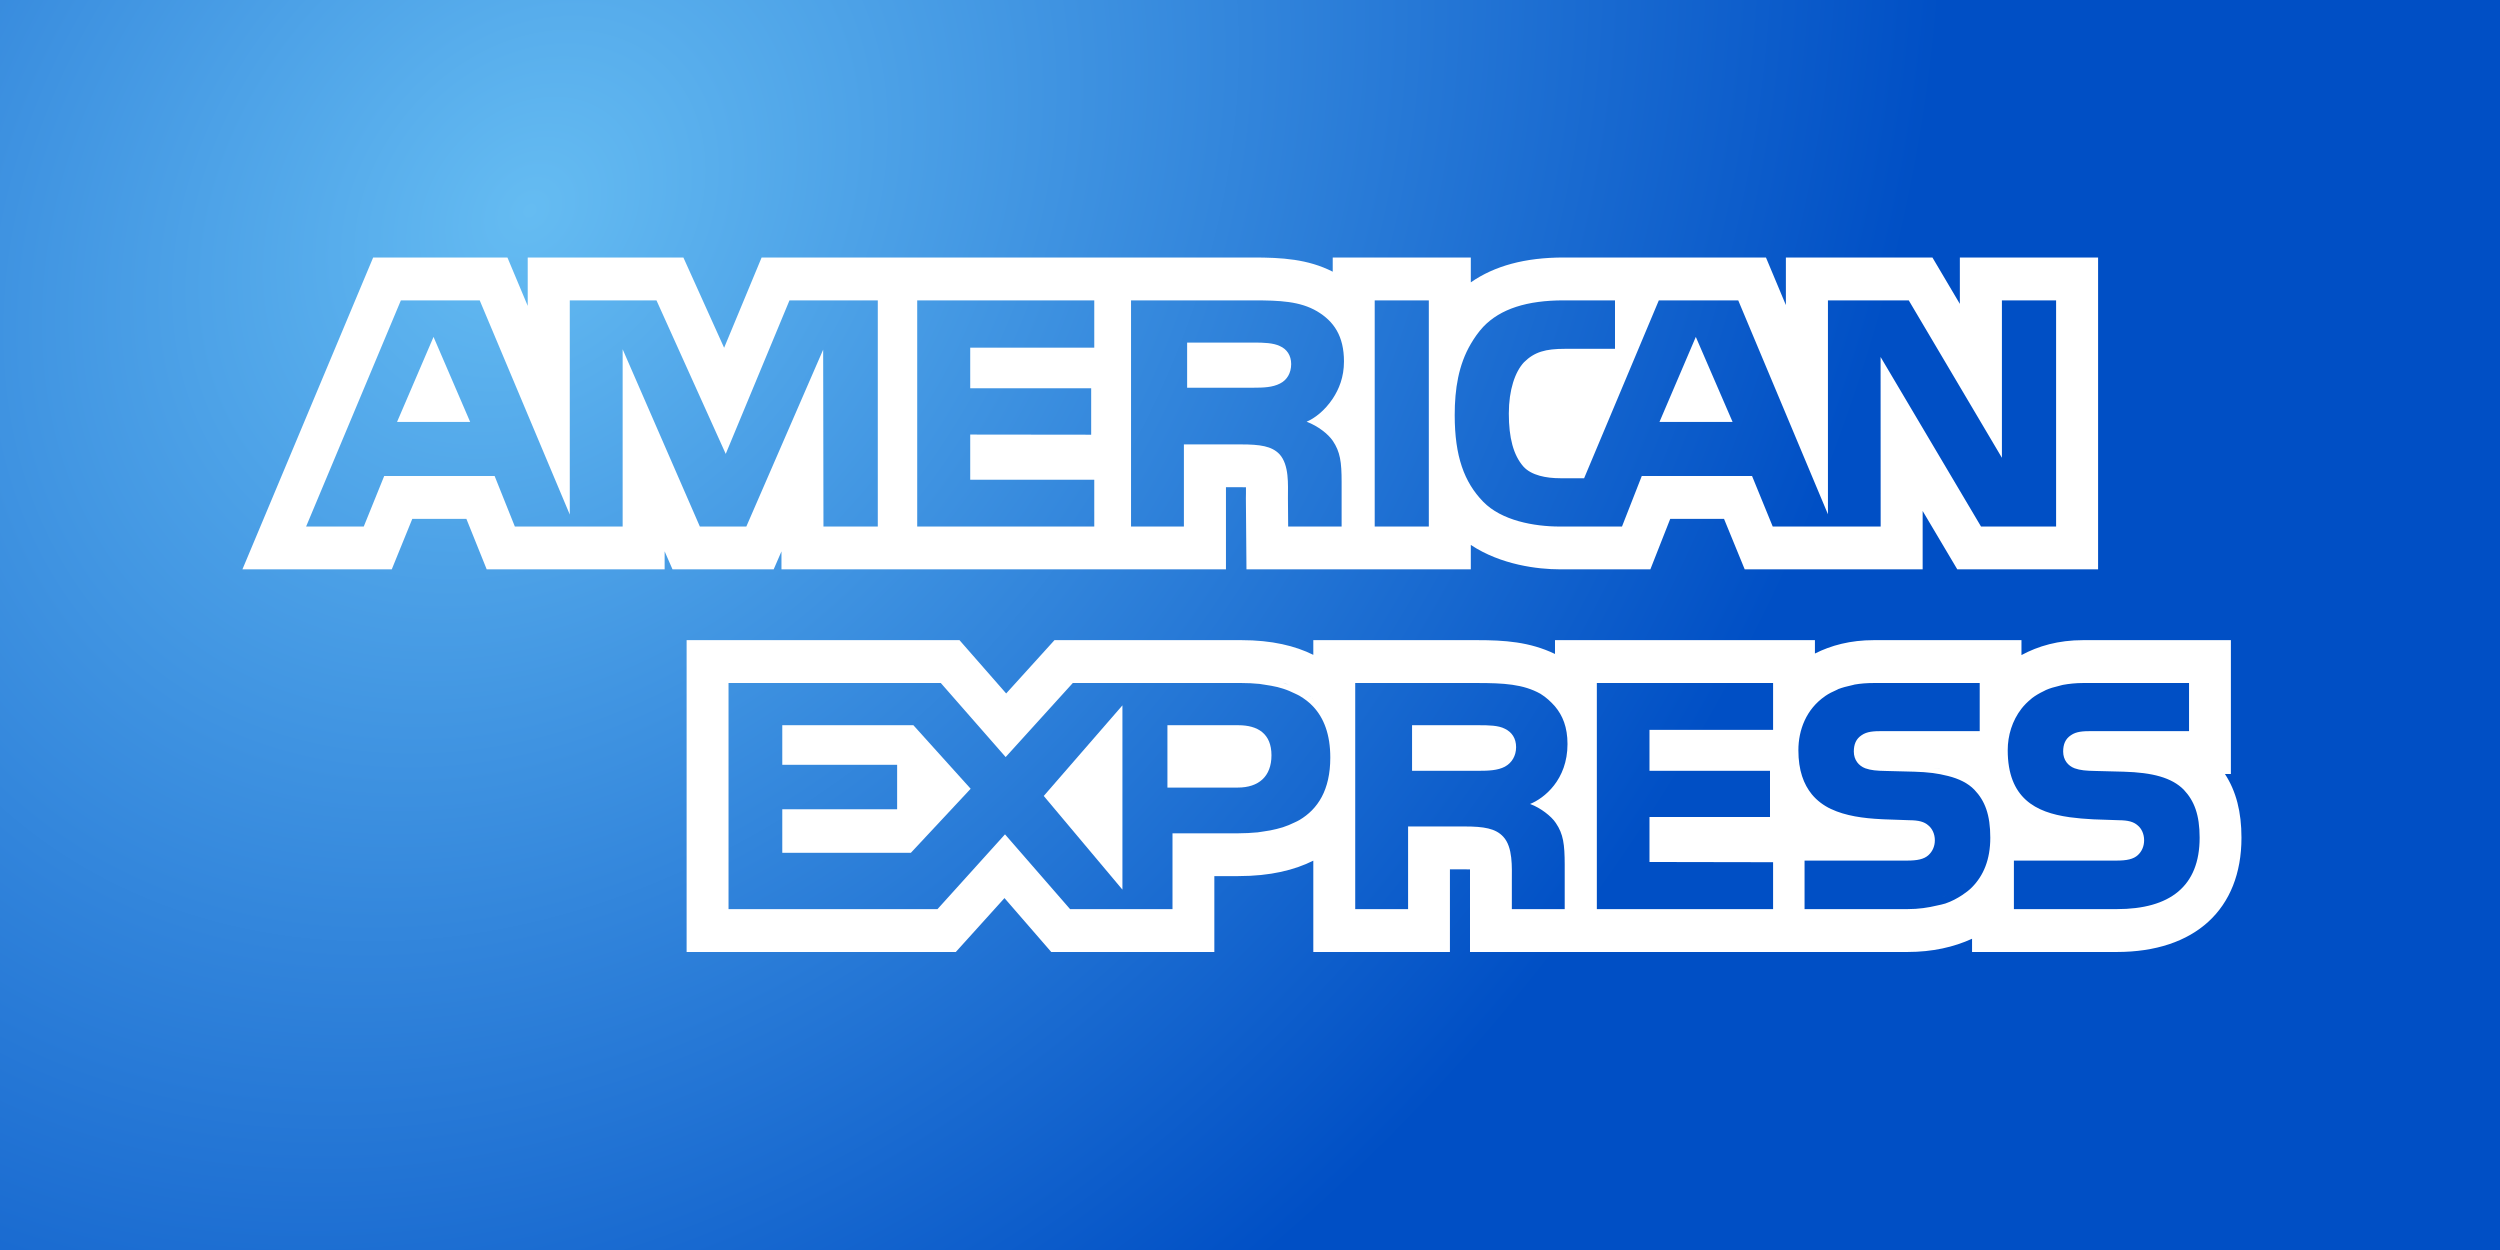
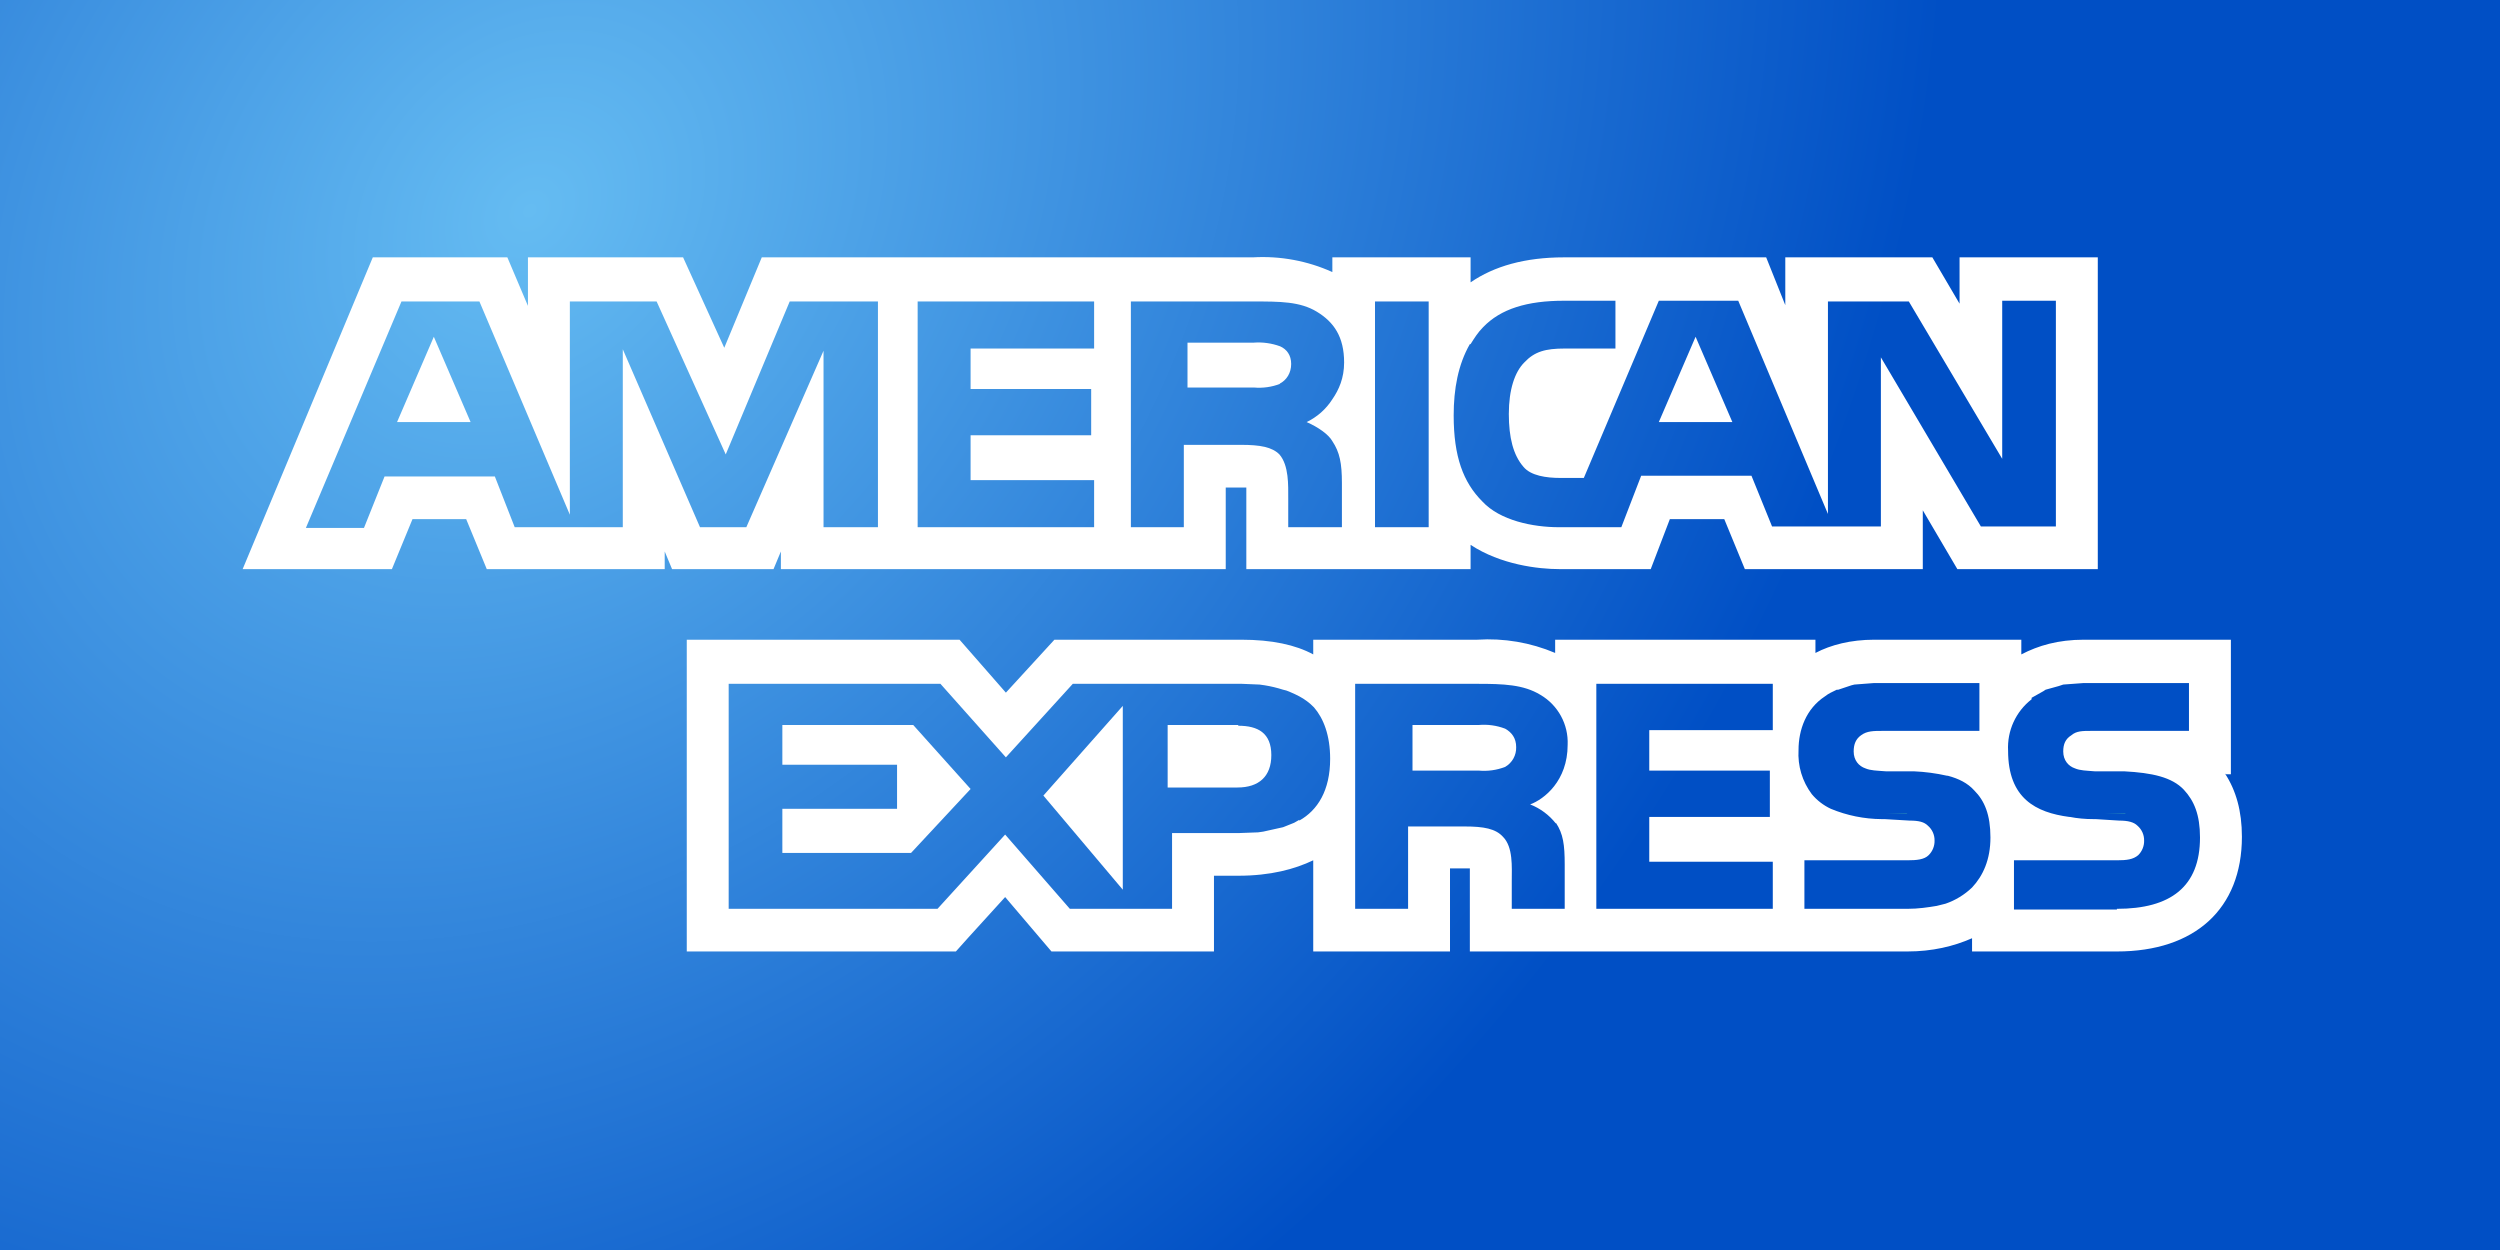
- <svg xmlns="http://www.w3.org/2000/svg" width="34" height="17" viewBox="0 0 34 17" fill="none">
-   <path fill-rule="evenodd" clip-rule="evenodd" d="M0 0V17H34C34 17 34 11.426 34 8.609C34 5.76 34 0 34 0H0Z" fill="url(#paint0_radial_72_915)" />
-   <path fill-rule="evenodd" clip-rule="evenodd" d="M10.15 7.743H10.522L10.628 7.499L10.628 7.743H16.673V6.626H16.877C16.902 6.626 16.925 6.627 16.945 6.627C16.946 6.656 16.945 6.686 16.945 6.709L16.944 6.773L16.952 7.743H20.003V7.411C20.413 7.683 20.916 7.743 21.214 7.743H22.445L22.715 7.057H23.447L23.728 7.743H26.148L26.148 6.949L26.619 7.743H28.534V3.502H26.654V4.133L26.281 3.502H24.288V4.149L24.017 3.502H21.267C20.739 3.502 20.325 3.616 20.003 3.84V3.502H18.125V3.695C17.787 3.523 17.432 3.502 17.04 3.502H10.358L9.848 4.73L9.294 3.502H7.177V4.16L6.901 3.502H5.075L3.297 7.743H5.328L5.607 7.057H6.343L6.619 7.743H9.039V7.498L9.146 7.743H10.15ZM20.003 4.677C20.051 4.596 20.104 4.518 20.172 4.445C20.406 4.199 20.77 4.085 21.267 4.085H21.964V4.744H21.283C21.02 4.744 20.869 4.785 20.726 4.927C20.605 5.057 20.52 5.301 20.52 5.624C20.52 5.954 20.582 6.19 20.719 6.346C20.828 6.466 21.03 6.504 21.22 6.504H21.544L22.56 4.085H23.64L24.86 6.994V4.085H25.959L27.226 6.226V4.085H27.963V7.161H26.942L25.576 4.855L25.577 7.161H24.109L23.828 6.474H22.328L22.059 7.161H21.214C20.863 7.161 20.419 7.08 20.17 6.822C19.914 6.558 19.784 6.207 19.784 5.646C19.784 5.29 19.836 4.961 20.003 4.677ZM18.696 5.854V4.085H19.432V7.161H18.696V5.854ZM15.382 4.085H17.04C17.407 4.085 17.68 4.097 17.913 4.234C18.141 4.37 18.278 4.571 18.278 4.916C18.278 5.13 18.21 5.293 18.125 5.422C18.016 5.586 17.875 5.692 17.77 5.735C17.928 5.796 18.062 5.902 18.125 5.994C18.227 6.144 18.246 6.284 18.246 6.555V7.161H17.519L17.516 6.773C17.516 6.59 17.535 6.323 17.4 6.176C17.295 6.067 17.137 6.044 16.877 6.044H16.101V7.161H15.382V4.085ZM12.474 4.085H14.882V4.728H13.195V5.28H14.84V5.912L13.195 5.91V6.524H14.882V7.161H12.474V4.085ZM8.468 4.75V7.161H7.002L6.727 6.474H5.225L4.947 7.161H4.163L5.452 4.085H6.524L7.749 6.998V4.085H8.928L9.87 6.173L10.737 4.085H11.938V7.161H11.199L11.195 4.755L10.15 7.161H9.518L8.468 4.75Z" fill="white" />
-   <path fill-rule="evenodd" clip-rule="evenodd" d="M5.4 5.738H6.394L5.896 4.582L5.4 5.738Z" fill="white" />
-   <path fill-rule="evenodd" clip-rule="evenodd" d="M17.408 5.216C17.503 5.169 17.56 5.073 17.56 4.951C17.56 4.834 17.501 4.748 17.407 4.707C17.318 4.663 17.184 4.659 17.054 4.659H16.145V5.273H17.042C17.187 5.273 17.307 5.268 17.408 5.216Z" fill="white" />
-   <path fill-rule="evenodd" clip-rule="evenodd" d="M23.063 4.582L22.569 5.738H23.563L23.063 4.582Z" fill="white" />
-   <path fill-rule="evenodd" clip-rule="evenodd" d="M15.265 12.099V9.593L14.195 10.825L15.265 12.099Z" fill="white" />
-   <path fill-rule="evenodd" clip-rule="evenodd" d="M16.841 9.863H15.877V10.711H16.834C17.117 10.711 17.292 10.561 17.292 10.272C17.292 9.979 17.108 9.863 16.841 9.863Z" fill="white" />
-   <path fill-rule="evenodd" clip-rule="evenodd" d="M10.639 9.863V10.401H12.201V11.006H10.639V11.598H12.388L13.201 10.727L12.422 9.863H10.639Z" fill="white" />
-   <path fill-rule="evenodd" clip-rule="evenodd" d="M30.259 10.526H30.34V8.706H28.331C27.993 8.706 27.72 8.786 27.492 8.909V8.706H25.484C25.165 8.706 24.903 8.777 24.683 8.888V8.706H21.148V8.894C20.802 8.728 20.461 8.706 20.086 8.706H17.861V8.906C17.616 8.784 17.298 8.706 16.883 8.706H14.341L13.684 9.431L13.049 8.706H9.338V12.947H12.999L13.168 12.76L13.661 12.214L14.297 12.947H16.515V11.915H16.841C17.28 11.915 17.607 11.832 17.861 11.705V12.947H19.719V11.823H19.918C19.947 11.823 19.971 11.824 19.992 11.824C19.992 11.858 19.992 11.892 19.992 11.918V11.979V12.947H25.941C26.282 12.947 26.573 12.88 26.82 12.767V12.947H28.788C29.85 12.947 30.484 12.366 30.484 11.393C30.484 11.042 30.412 10.761 30.259 10.526ZM17.673 11.152C17.652 11.165 17.628 11.175 17.605 11.186C17.554 11.211 17.502 11.233 17.446 11.251C17.419 11.259 17.392 11.267 17.363 11.274C17.305 11.289 17.245 11.3 17.184 11.308C17.157 11.312 17.133 11.317 17.105 11.32C17.019 11.328 16.93 11.333 16.841 11.333H15.946V12.364H14.553L13.668 11.347L12.75 12.364H9.908V9.289H12.795L13.677 10.296L14.59 9.289H16.883C16.963 9.289 17.046 9.293 17.128 9.301C17.152 9.304 17.174 9.308 17.199 9.312C17.258 9.32 17.316 9.331 17.373 9.344C17.399 9.351 17.424 9.358 17.45 9.366C17.507 9.384 17.56 9.407 17.613 9.433C17.633 9.443 17.653 9.451 17.672 9.462C17.741 9.503 17.806 9.551 17.861 9.611C18.003 9.764 18.092 9.985 18.092 10.303C18.092 10.745 17.922 11.004 17.673 11.152ZM21.16 11.194C21.262 11.344 21.279 11.484 21.28 11.756V12.364H20.561V11.979C20.561 11.794 20.577 11.521 20.444 11.379C20.34 11.266 20.179 11.24 19.918 11.24H19.15V12.364H18.431V9.289H20.086C20.451 9.289 20.716 9.304 20.951 9.436C21.028 9.484 21.091 9.542 21.148 9.607C21.252 9.731 21.318 9.889 21.318 10.119C21.318 10.607 20.999 10.858 20.809 10.934C20.887 10.963 20.955 11.004 21.013 11.047C21.077 11.095 21.129 11.146 21.16 11.194ZM24.114 9.4V9.926H22.433V10.483H24.072V11.111H22.433V11.723L24.114 11.726V12.364H21.717V9.289H24.114V9.4ZM26.82 12.066C26.781 12.106 26.735 12.14 26.686 12.173C26.617 12.218 26.542 12.259 26.456 12.288C26.421 12.299 26.382 12.307 26.344 12.315C26.224 12.344 26.093 12.364 25.941 12.364H24.542V11.704H25.935C26.073 11.704 26.168 11.686 26.229 11.628C26.278 11.583 26.314 11.514 26.314 11.428C26.314 11.339 26.276 11.266 26.225 11.225C26.17 11.176 26.095 11.156 25.97 11.155C25.86 11.151 25.745 11.148 25.629 11.143C25.616 11.143 25.602 11.142 25.588 11.141C25.341 11.129 25.099 11.096 24.901 11.002H24.9C24.8 10.954 24.712 10.889 24.641 10.803C24.53 10.666 24.458 10.478 24.458 10.203C24.458 9.929 24.564 9.645 24.821 9.468C24.822 9.467 24.822 9.466 24.823 9.466C24.871 9.433 24.925 9.406 24.983 9.381C24.99 9.378 24.995 9.374 25.002 9.371C25.057 9.35 25.119 9.334 25.183 9.32C25.197 9.318 25.208 9.313 25.222 9.31C25.302 9.296 25.389 9.289 25.484 9.289H26.924V9.943H25.607C25.476 9.943 25.391 9.949 25.319 9.998C25.241 10.049 25.212 10.124 25.212 10.221C25.212 10.336 25.279 10.415 25.368 10.449C25.444 10.476 25.524 10.483 25.646 10.485L26.034 10.495C26.125 10.497 26.209 10.504 26.285 10.513C26.356 10.522 26.418 10.535 26.478 10.55C26.483 10.551 26.487 10.551 26.492 10.553C26.643 10.591 26.765 10.651 26.852 10.741C26.995 10.891 27.068 11.079 27.068 11.393C27.068 11.69 26.976 11.907 26.82 12.066ZM28.788 12.364H27.389V11.704H28.782C28.921 11.704 29.015 11.686 29.076 11.628C29.125 11.583 29.16 11.514 29.16 11.428C29.16 11.339 29.123 11.266 29.072 11.225C29.017 11.176 28.943 11.156 28.817 11.155C28.713 11.151 28.605 11.149 28.497 11.144C28.488 11.144 28.479 11.143 28.47 11.143C28.359 11.138 28.251 11.128 28.145 11.114C28.143 11.114 28.142 11.113 28.14 11.113C27.687 11.049 27.305 10.857 27.305 10.203C27.305 10.004 27.365 9.802 27.493 9.637C27.53 9.589 27.575 9.545 27.625 9.504C27.629 9.501 27.633 9.497 27.636 9.494C27.683 9.459 27.735 9.428 27.792 9.401C27.804 9.395 27.814 9.389 27.825 9.384C27.879 9.36 27.939 9.343 28.003 9.328C28.022 9.324 28.038 9.317 28.057 9.314C28.14 9.299 28.231 9.289 28.331 9.289H29.771V9.943H28.454C28.323 9.943 28.238 9.949 28.166 9.998C28.088 10.049 28.059 10.124 28.059 10.221C28.059 10.336 28.125 10.415 28.215 10.449C28.291 10.476 28.371 10.483 28.494 10.485L28.881 10.495C29.272 10.506 29.537 10.575 29.7 10.741C29.841 10.891 29.915 11.079 29.915 11.393C29.915 12.055 29.511 12.364 28.788 12.364Z" fill="white" />
-   <path fill-rule="evenodd" clip-rule="evenodd" d="M20.466 9.911C20.379 9.865 20.245 9.863 20.114 9.863H19.204V10.483H20.103C20.245 10.483 20.369 10.478 20.466 10.427C20.562 10.375 20.619 10.278 20.619 10.161C20.619 10.042 20.562 9.957 20.466 9.911Z" fill="white" />
-   <path fill-rule="evenodd" clip-rule="evenodd" d="M17.789 5.595C17.884 5.557 18.013 5.462 18.111 5.314C18.013 5.462 17.884 5.557 17.789 5.595Z" fill="#2584BA" />
-   <path fill-rule="evenodd" clip-rule="evenodd" d="M17.074 11.212C16.995 11.219 16.914 11.224 16.833 11.224C16.914 11.224 16.995 11.219 17.074 11.212Z" fill="#2584BA" />
-   <path fill-rule="evenodd" clip-rule="evenodd" d="M16.872 9.285C16.945 9.285 17.02 9.289 17.095 9.296C17.02 9.289 16.945 9.285 16.872 9.285Z" fill="#2584BA" />
-   <path fill-rule="evenodd" clip-rule="evenodd" d="M17.418 11.212C17.364 11.225 17.31 11.235 17.254 11.242C17.31 11.235 17.364 11.225 17.418 11.212Z" fill="#2584BA" />
-   <path fill-rule="evenodd" clip-rule="evenodd" d="M17.59 11.135C17.544 11.158 17.496 11.178 17.445 11.194C17.496 11.178 17.544 11.158 17.59 11.135Z" fill="#2584BA" />
-   <path fill-rule="evenodd" clip-rule="evenodd" d="M17.445 9.285C17.497 9.301 17.547 9.321 17.594 9.345C17.546 9.321 17.497 9.3 17.445 9.285Z" fill="#2584BA" />
-   <path fill-rule="evenodd" clip-rule="evenodd" d="M17.254 9.285C17.308 9.292 17.361 9.302 17.413 9.314C17.361 9.302 17.308 9.292 17.254 9.285Z" fill="#2584BA" />
-   <path fill-rule="evenodd" clip-rule="evenodd" d="M17.713 9.4C17.777 9.437 17.836 9.48 17.886 9.534C17.835 9.48 17.777 9.437 17.713 9.4Z" fill="#2584BA" />
-   <path fill-rule="evenodd" clip-rule="evenodd" d="M26.783 11.944C26.747 11.98 26.704 12.011 26.661 12.041C26.706 12.012 26.747 11.981 26.783 11.944Z" fill="#2584BA" />
-   <path fill-rule="evenodd" clip-rule="evenodd" d="M25.207 9.304C25.281 9.291 25.36 9.285 25.447 9.285C25.36 9.285 25.281 9.291 25.207 9.304Z" fill="#2584BA" />
-   <path fill-rule="evenodd" clip-rule="evenodd" d="M26.495 12.176C26.463 12.186 26.426 12.191 26.393 12.2C26.427 12.192 26.463 12.186 26.495 12.176Z" fill="#2584BA" />
-   <path fill-rule="evenodd" clip-rule="evenodd" d="M24.787 9.477C24.831 9.447 24.881 9.423 24.934 9.4C24.881 9.423 24.831 9.447 24.787 9.477Z" fill="#2584BA" />
-   <path fill-rule="evenodd" clip-rule="evenodd" d="M25.939 11.068C25.838 11.065 25.733 11.062 25.628 11.058C25.733 11.062 25.838 11.065 25.939 11.068Z" fill="#2584BA" />
-   <path fill-rule="evenodd" clip-rule="evenodd" d="M25.606 11.067C25.381 11.055 25.158 11.027 24.978 10.942C25.159 11.027 25.38 11.056 25.606 11.067Z" fill="#2584BA" />
-   <path fill-rule="evenodd" clip-rule="evenodd" d="M25.055 9.331C25.105 9.311 25.162 9.297 25.221 9.285C25.162 9.297 25.105 9.311 25.055 9.331Z" fill="#2584BA" />
-   <path fill-rule="evenodd" clip-rule="evenodd" d="M26.278 10.441C26.342 10.449 26.401 10.46 26.454 10.474C26.4 10.461 26.343 10.449 26.278 10.441Z" fill="#2584BA" />
-   <path fill-rule="evenodd" clip-rule="evenodd" d="M24.87 10.89C24.779 10.847 24.699 10.789 24.634 10.711C24.699 10.789 24.779 10.847 24.87 10.89Z" fill="#2584BA" />
-   <path fill-rule="evenodd" clip-rule="evenodd" d="M28.903 11.068C28.808 11.064 28.71 11.062 28.611 11.058C28.71 11.062 28.808 11.064 28.903 11.068Z" fill="#2584BA" />
-   <path fill-rule="evenodd" clip-rule="evenodd" d="M27.693 9.484C27.735 9.452 27.783 9.425 27.835 9.4C27.783 9.425 27.735 9.452 27.693 9.484Z" fill="#2584BA" />
-   <path fill-rule="evenodd" clip-rule="evenodd" d="M28.075 9.307C28.151 9.293 28.234 9.285 28.326 9.285C28.235 9.285 28.151 9.293 28.075 9.307Z" fill="#2584BA" />
-   <path fill-rule="evenodd" clip-rule="evenodd" d="M27.616 9.597C27.651 9.554 27.691 9.514 27.737 9.477C27.691 9.514 27.651 9.554 27.616 9.597Z" fill="#2584BA" />
-   <path fill-rule="evenodd" clip-rule="evenodd" d="M28.486 11.084C28.386 11.079 28.286 11.072 28.19 11.058C28.287 11.071 28.386 11.079 28.486 11.084Z" fill="#2584BA" />
-   <path fill-rule="evenodd" clip-rule="evenodd" d="M27.846 9.334C27.895 9.313 27.951 9.298 28.009 9.285C27.95 9.298 27.895 9.313 27.846 9.334Z" fill="#2584BA" />
-   <path fill-rule="evenodd" clip-rule="evenodd" d="M21.001 9.4C21.072 9.443 21.13 9.495 21.181 9.554C21.13 9.495 21.072 9.443 21.001 9.4Z" fill="#2584BA" />
+ <svg xmlns="http://www.w3.org/2000/svg" width="34" height="17" fill="none">
+   <path fill="url(#a)" fill-rule="evenodd" d="M0 0v17h34V0H0Z" clip-rule="evenodd" />
+   <path fill="#fff" fill-rule="evenodd" d="M10.15 7.74h.37l.1-.24v.24h6.05V6.63h.28V7.74H20v-.33c.41.27.92.33 1.21.33h1.24l.26-.68h.74l.28.68h2.42v-.8l.47.8h1.91V3.5h-1.88v.63l-.37-.63h-2v.65l-.26-.65h-2.75c-.53 0-.95.12-1.27.34V3.5h-1.88v.2a2.3 2.3 0 0 0-1.08-.2h-6.68l-.51 1.23-.56-1.23H7.18v.66L6.9 3.5H5.07L3.3 7.74h2.03l.28-.68h.73l.28.68h2.42V7.5l.1.24h1.01ZM20 4.68c.05-.08.1-.16.17-.23.24-.25.6-.36 1.1-.36h.7v.65h-.69c-.26 0-.41.04-.55.19-.13.13-.21.37-.21.7 0 .32.06.56.2.72.1.12.31.15.5.15h.32l1.02-2.41h1.08l1.22 2.9V4.1h1.1l1.27 2.14V4.09h.73v3.07h-1.02l-1.36-2.3v2.3H24.1l-.28-.69h-1.5l-.27.7h-.85c-.35 0-.8-.09-1.04-.35-.26-.26-.39-.61-.39-1.17 0-.36.06-.69.22-.97Zm-1.3 1.17V4.1h.73v3.07h-.73v-1.3ZM15.38 4.1h1.66c.37 0 .64 0 .87.14.23.14.37.34.37.69 0 .21-.07.37-.16.5a.85.85 0 0 1-.35.31c.16.07.3.17.35.26.1.15.13.3.13.57v.6h-.73v-.39c0-.18.01-.45-.12-.6-.1-.1-.26-.13-.52-.13h-.78v1.12h-.72V4.1Zm-2.9 0h2.4v.64H13.2v.55h1.64v.63H13.2v.61h1.68v.64h-2.4V4.1Zm-4.01.66v2.41H7l-.27-.69h-1.5l-.28.7h-.79l1.3-3.08h1.06l1.23 2.9V4.1h1.18l.94 2.08.87-2.08h1.2v3.07h-.74v-2.4l-1.05 2.4h-.63L8.47 4.75Z" clip-rule="evenodd" />
+   <path fill="#fff" fill-rule="evenodd" d="M5.4 5.74h1l-.5-1.16-.5 1.16ZM17.4 5.22c.1-.05.16-.15.16-.27 0-.12-.06-.2-.15-.24a.86.86 0 0 0-.36-.05h-.9v.61h.9a.8.8 0 0 0 .36-.05ZM23.06 4.58l-.5 1.16h1l-.5-1.16ZM15.27 12.1V9.6l-1.08 1.22 1.08 1.28ZM16.84 9.86h-.96v.85h.95c.29 0 .46-.15.46-.44 0-.3-.18-.4-.45-.4ZM10.64 9.86v.54h1.56v.6h-1.56v.6h1.75l.81-.87-.78-.87h-1.78Z" clip-rule="evenodd" />
+   <path fill="#fff" fill-rule="evenodd" d="M30.26 10.53h.08V8.7h-2c-.35 0-.62.08-.85.2v-.2h-2c-.32 0-.59.07-.8.18V8.7h-3.54v.18a2.33 2.33 0 0 0-1.06-.18h-2.23v.2c-.24-.13-.56-.2-.98-.2h-2.54l-.66.72-.63-.72H9.34v4.24H13l.17-.19.5-.55.63.74h2.21v-1.03h.33c.44 0 .77-.09 1.02-.21v1.24h1.86v-1.13h.27v1.13h5.95c.34 0 .63-.07.88-.18v.18h1.97c1.06 0 1.7-.58 1.7-1.56 0-.35-.08-.63-.23-.86Zm-12.59.62-.07.04-.15.06-.09.02-.18.04-.07.01-.27.01h-.9v1.03h-1.39l-.88-1.01-.92 1.01H9.91V9.3h2.88l.89 1 .91-1h2.3l.24.01.07.01a1.71 1.71 0 0 1 .25.06c.06.01.11.04.16.06l.06.03a.8.8 0 0 1 .2.15c.13.15.22.38.22.7 0 .43-.17.7-.42.84Zm3.49.04c.1.15.12.3.12.57v.6h-.72v-.38c0-.19.02-.46-.12-.6-.1-.11-.26-.14-.52-.14h-.77v1.12h-.72V9.3h1.66c.36 0 .63.01.86.15a.75.75 0 0 1 .37.68c0 .49-.32.74-.51.81a.83.83 0 0 1 .35.26Zm2.95-1.79v.53h-1.68v.55h1.64v.63h-1.64v.61h1.68v.64h-2.4V9.3h2.4v.11Zm2.71 2.67a.98.98 0 0 1-.36.22l-.12.03c-.12.02-.25.04-.4.04h-1.4v-.66h1.4c.13 0 .23-.01.29-.07a.27.27 0 0 0 .08-.2.26.26 0 0 0-.09-.2c-.05-.05-.12-.07-.25-.07l-.34-.02h-.04a1.84 1.84 0 0 1-.69-.14.75.75 0 0 1-.26-.2.91.91 0 0 1-.18-.6c0-.27.1-.56.36-.73.05-.04.1-.06.16-.09H25l.18-.06.04-.01.26-.02h1.44v.65h-1.31c-.13 0-.22 0-.3.06-.07.05-.1.12-.1.22 0 .12.07.2.16.23.07.03.15.03.28.04h.38a2.54 2.54 0 0 1 .45.06h.01c.15.04.27.1.36.2.14.14.22.33.22.64 0 .3-.1.52-.25.68Zm1.97.3h-1.4v-.67h1.4c.13 0 .22-.01.29-.07a.27.27 0 0 0 .08-.2.26.26 0 0 0-.09-.2c-.05-.05-.13-.07-.25-.07l-.32-.02h-.03c-.11 0-.22-.01-.32-.03h-.01c-.45-.06-.83-.25-.83-.9a.83.83 0 0 1 .32-.7v-.02l.16-.09.03-.02.18-.05.06-.02.27-.02h1.44v.65h-1.32c-.13 0-.21 0-.28.06-.08.05-.11.12-.11.22 0 .12.07.2.16.23.07.03.15.03.27.04h.4c.38.02.65.08.81.25.14.15.22.34.22.65 0 .67-.4.97-1.13.97Z" clip-rule="evenodd" />
+   <path fill="#fff" fill-rule="evenodd" d="M20.47 9.91a.81.81 0 0 0-.36-.05h-.9v.62h.9a.8.8 0 0 0 .36-.05.3.3 0 0 0 .15-.27c0-.12-.06-.2-.15-.25Z" clip-rule="evenodd" />
+   <path fill="#2584BA" fill-rule="evenodd" d="M17.79 5.6ZM17.07 11.21ZM16.87 9.28ZM17.42 11.21ZM17.59 11.13ZM17.45 9.28ZM17.25 9.28ZM17.71 9.4ZM26.78 11.94ZM25.2 9.3ZM26.5 12.18l-.1.02.1-.02ZM24.79 9.48ZM25.94 11.07l-.31-.01h.3ZM25.6 11.07ZM25.05 9.33ZM26.28 10.44ZM24.87 10.89ZM28.9 11.07l-.29-.01h.3ZM27.7 9.48ZM28.08 9.3ZM27.62 9.6ZM28.49 11.08ZM27.85 9.33ZM21 9.4Z" clip-rule="evenodd" />
  <defs>
-     <radialGradient id="paint0_radial_72_915" cx="0" cy="0" r="1" gradientUnits="userSpaceOnUse" gradientTransform="translate(7.14889 2.81162) rotate(41.1029) scale(17.3474 21.7619)">
+     <radialGradient id="a" cx="0" cy="0" r="1" gradientTransform="rotate(41.1 -.18 10.94) scale(17.347 21.762)" gradientUnits="userSpaceOnUse">
      <stop stop-color="#65BCF2" />
      <stop offset="1" stop-color="#004FC5" />
    </radialGradient>
  </defs>
</svg>
